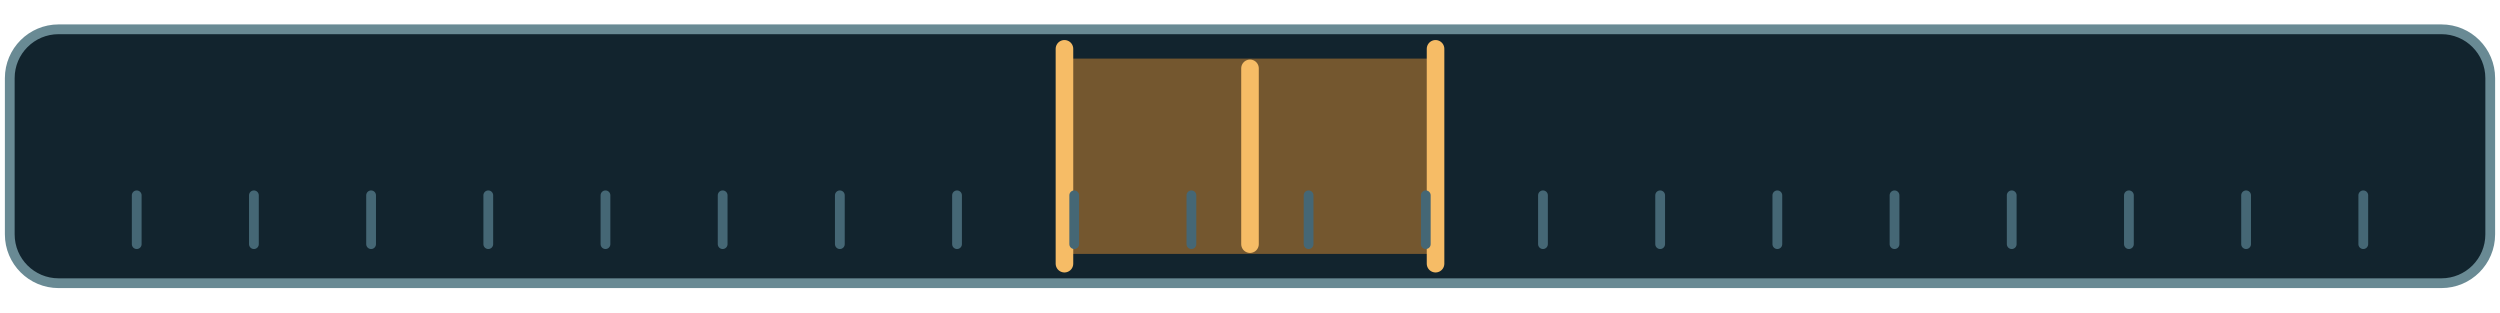
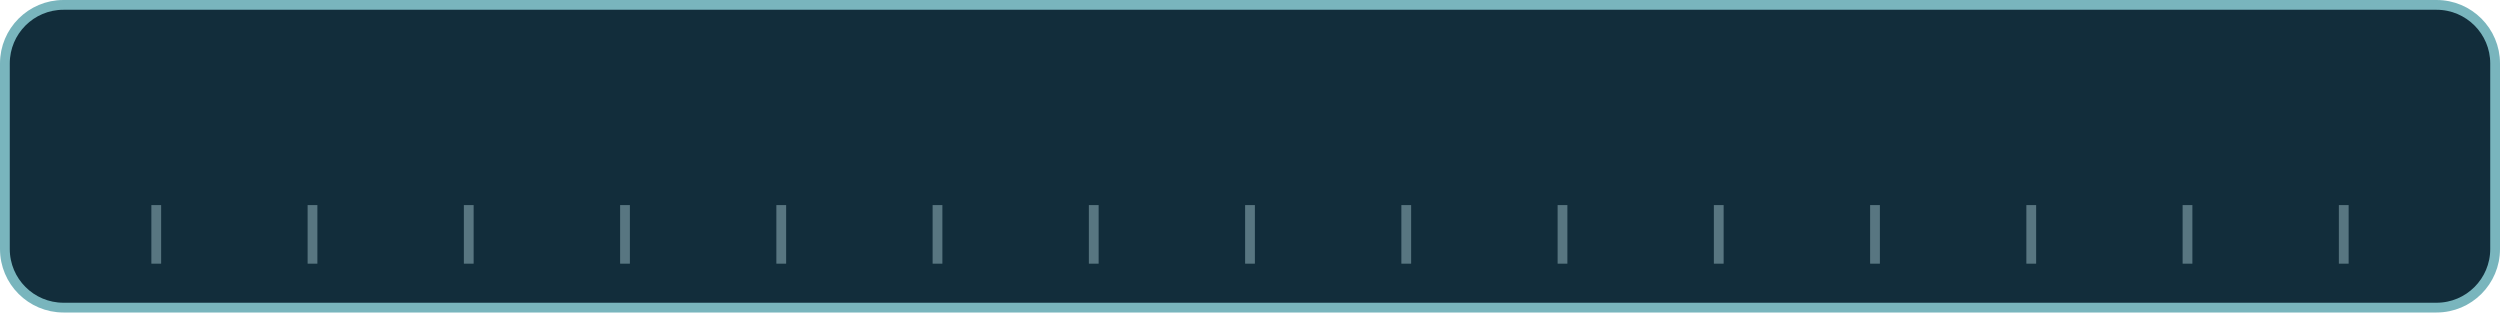
<svg xmlns="http://www.w3.org/2000/svg" width="256" height="32" viewBox="0 0 256 32">
-   <rect x="1" y="3" width="254" height="26" fill="#12242e" rx="5" stroke="#698a94" />
-   <rect x="109" y="6" width="38" height="20" fill="#74572f" />
-   <path d="M109 5v22m38-22v22m-19-20v18" fill="none" stroke="#f6bc66" stroke-width="1.8" stroke-linecap="round" stroke-linejoin="round" />
-   <path d="M14 20v5" fill="none" stroke="#456775" stroke-width="1" stroke-linecap="round" stroke-linejoin="round" />
-   <path d="M26 20v5" fill="none" stroke="#456775" stroke-width="1" stroke-linecap="round" stroke-linejoin="round" />
-   <path d="M38 20v5" fill="none" stroke="#456775" stroke-width="1" stroke-linecap="round" stroke-linejoin="round" />
-   <path d="M50 20v5" fill="none" stroke="#456775" stroke-width="1" stroke-linecap="round" stroke-linejoin="round" />
-   <path d="M62 20v5" fill="none" stroke="#456775" stroke-width="1" stroke-linecap="round" stroke-linejoin="round" />
-   <path d="M74 20v5" fill="none" stroke="#456775" stroke-width="1" stroke-linecap="round" stroke-linejoin="round" />
-   <path d="M86 20v5" fill="none" stroke="#456775" stroke-width="1" stroke-linecap="round" stroke-linejoin="round" />
-   <path d="M98 20v5" fill="none" stroke="#456775" stroke-width="1" stroke-linecap="round" stroke-linejoin="round" />
-   <path d="M110 20v5" fill="none" stroke="#456775" stroke-width="1" stroke-linecap="round" stroke-linejoin="round" />
-   <path d="M122 20v5" fill="none" stroke="#456775" stroke-width="1" stroke-linecap="round" stroke-linejoin="round" />
-   <path d="M134 20v5" fill="none" stroke="#456775" stroke-width="1" stroke-linecap="round" stroke-linejoin="round" />
-   <path d="M146 20v5" fill="none" stroke="#456775" stroke-width="1" stroke-linecap="round" stroke-linejoin="round" />
-   <path d="M158 20v5" fill="none" stroke="#456775" stroke-width="1" stroke-linecap="round" stroke-linejoin="round" />
-   <path d="M170 20v5" fill="none" stroke="#456775" stroke-width="1" stroke-linecap="round" stroke-linejoin="round" />
-   <path d="M182 20v5" fill="none" stroke="#456775" stroke-width="1" stroke-linecap="round" stroke-linejoin="round" />
-   <path d="M194 20v5" fill="none" stroke="#456775" stroke-width="1" stroke-linecap="round" stroke-linejoin="round" />
-   <path d="M206 20v5" fill="none" stroke="#456775" stroke-width="1" stroke-linecap="round" stroke-linejoin="round" />
-   <path d="M218 20v5" fill="none" stroke="#456775" stroke-width="1" stroke-linecap="round" stroke-linejoin="round" />
-   <path d="M230 20v5" fill="none" stroke="#456775" stroke-width="1" stroke-linecap="round" stroke-linejoin="round" />
-   <path d="M242 20v5" fill="none" stroke="#456775" stroke-width="1" stroke-linecap="round" stroke-linejoin="round" />
+   <rect x="0.5" y="0.5" width="255" height="31" rx="6" fill="#122d3b" />
+   <rect x="0.5" y="0.5" width="255" height="31" rx="6" fill="none" stroke="#79b5bd" />
+   <path d="M16 21L16 27" stroke="#587681" stroke-width="1" />
+   <path d="M32 21L32 27" stroke="#587681" stroke-width="1" />
+   <path d="M48 21L48 27" stroke="#587681" stroke-width="1" />
+   <path d="M64 21L64 27" stroke="#587681" stroke-width="1" />
+   <path d="M80 21L80 27" stroke="#587681" stroke-width="1" />
+   <path d="M96 21L96 27" stroke="#587681" stroke-width="1" />
+   <path d="M112 21L112 27" stroke="#587681" stroke-width="1" />
+   <path d="M128 21L128 27" stroke="#587681" stroke-width="1" />
+   <path d="M144 21L144 27" stroke="#587681" stroke-width="1" />
+   <path d="M160 21L160 27" stroke="#587681" stroke-width="1" />
+   <path d="M176 21L176 27" stroke="#587681" stroke-width="1" />
+   <path d="M192 21L192 27" stroke="#587681" stroke-width="1" />
+   <path d="M208 21L208 27" stroke="#587681" stroke-width="1" />
+   <path d="M224 21L224 27" stroke="#587681" stroke-width="1" />
+   <path d="M240 21L240 27" stroke="#587681" stroke-width="1" />
</svg>
